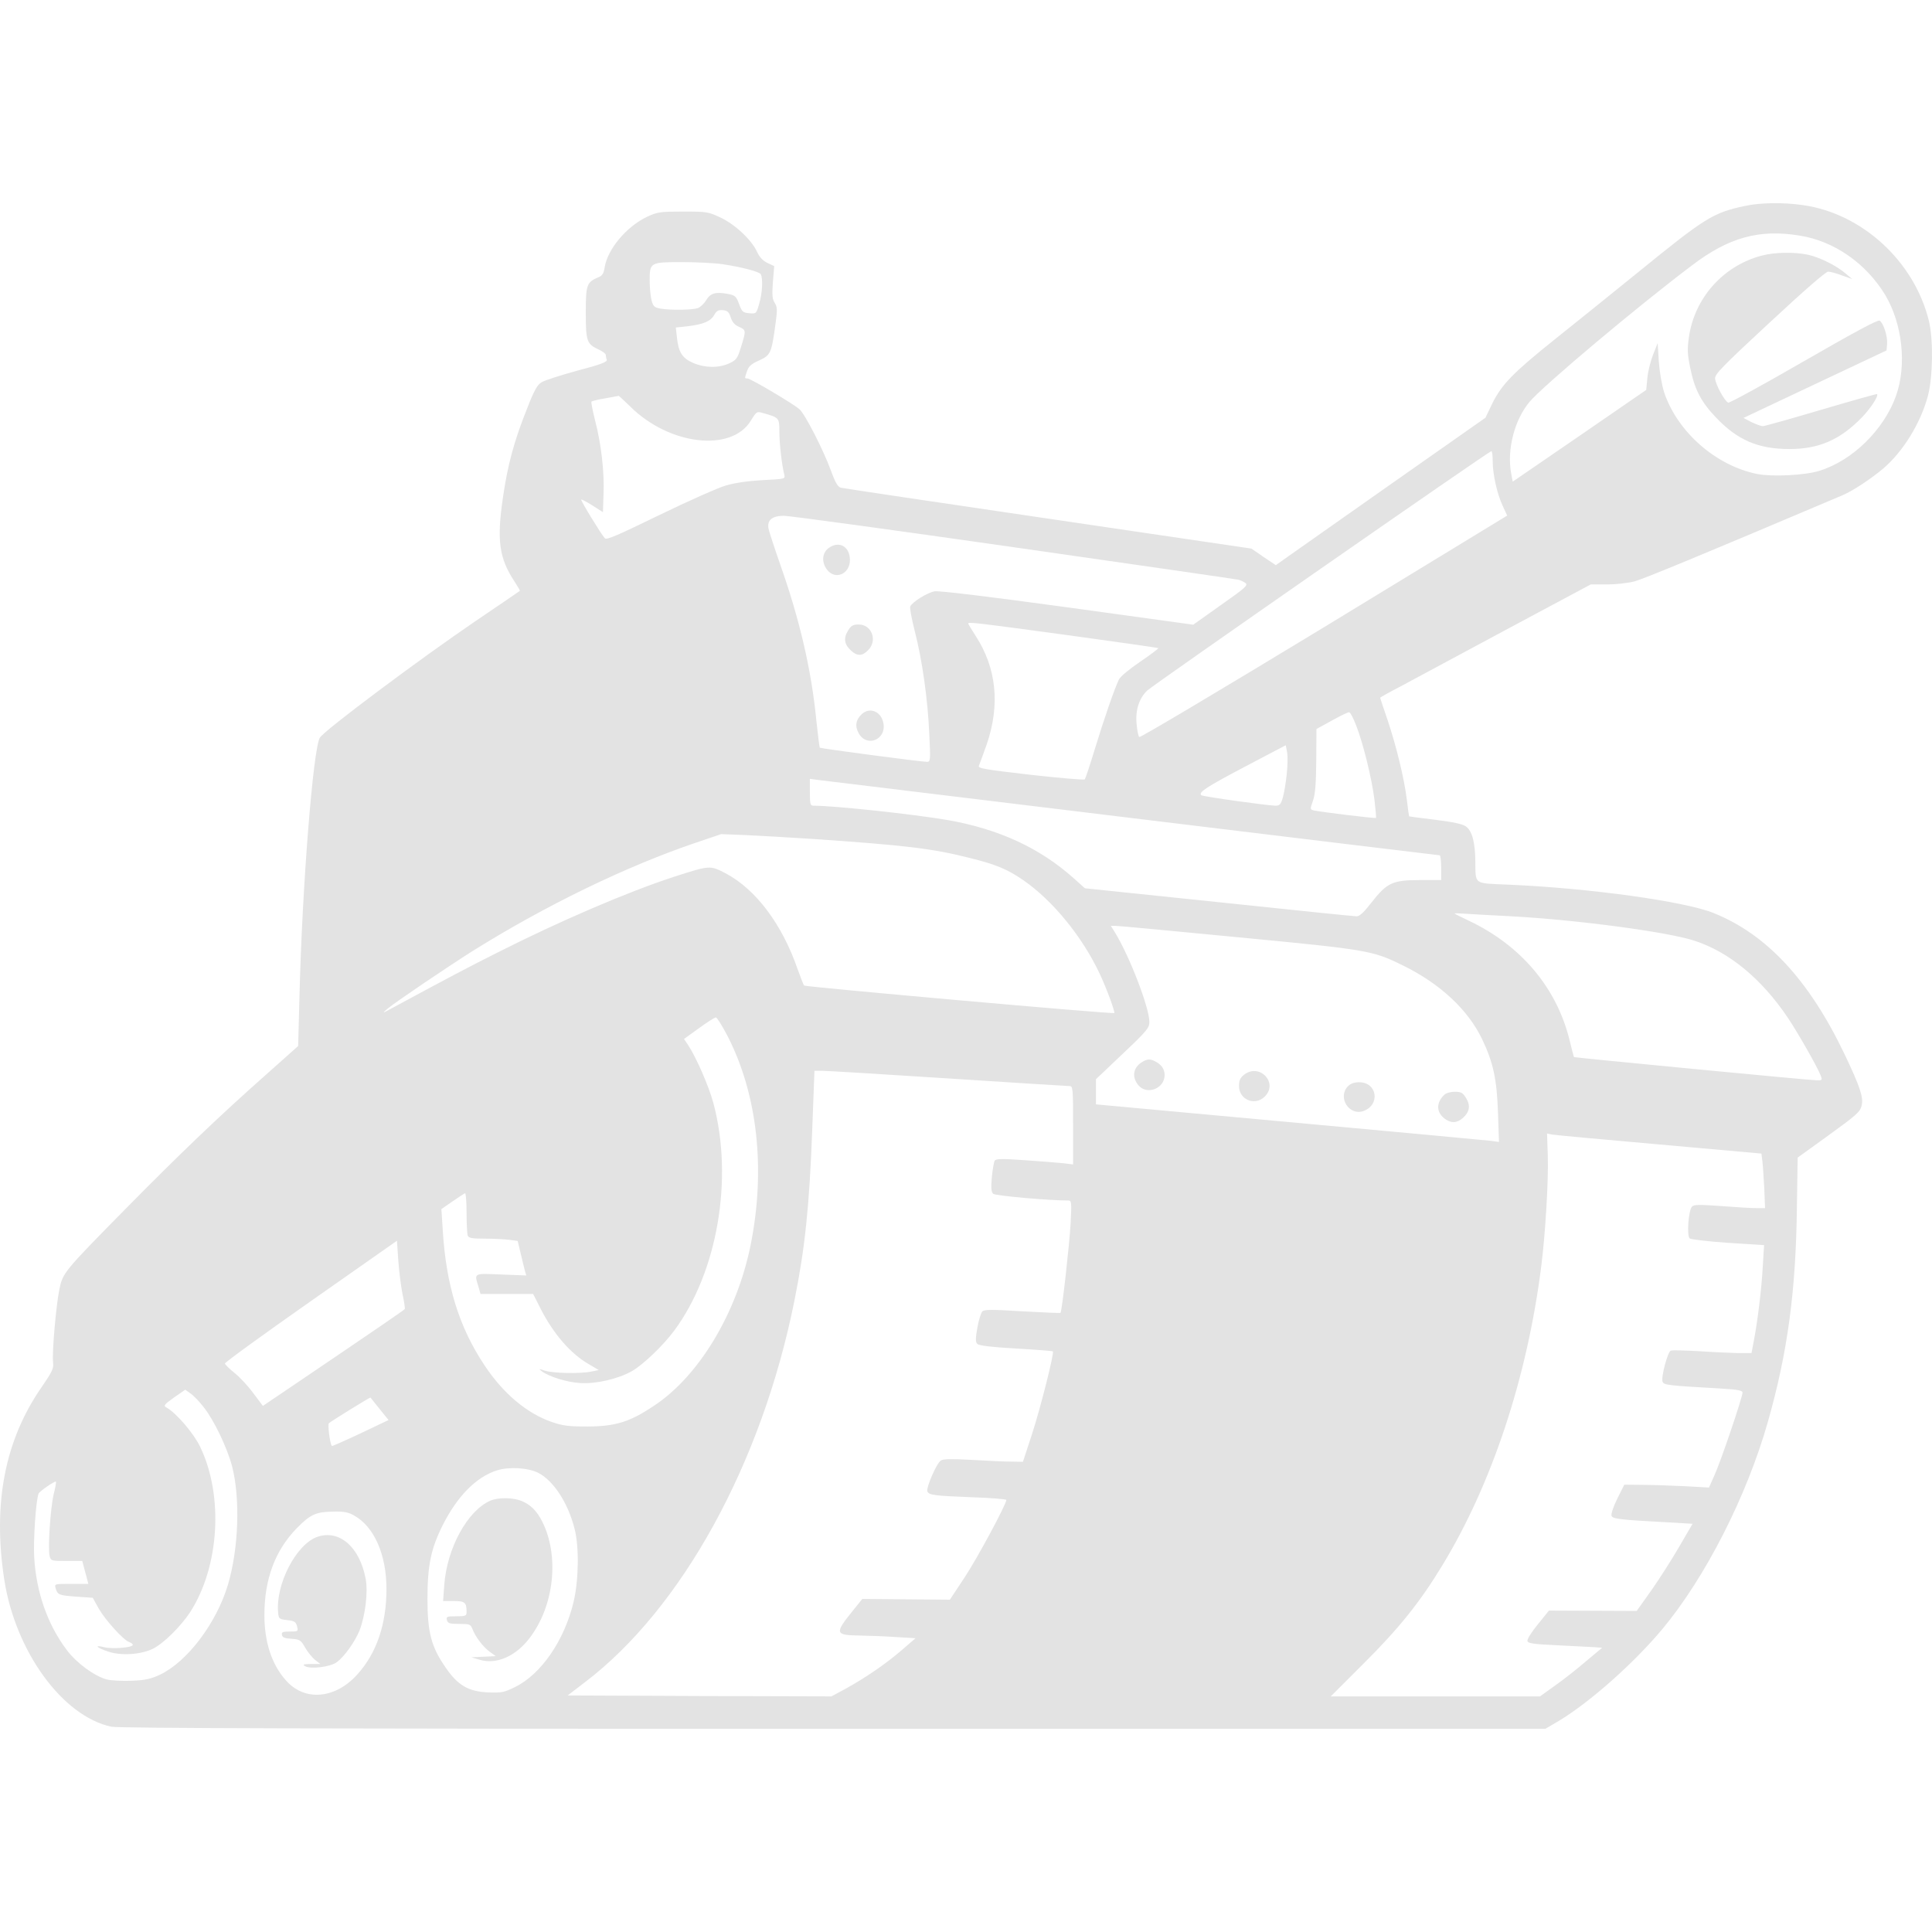
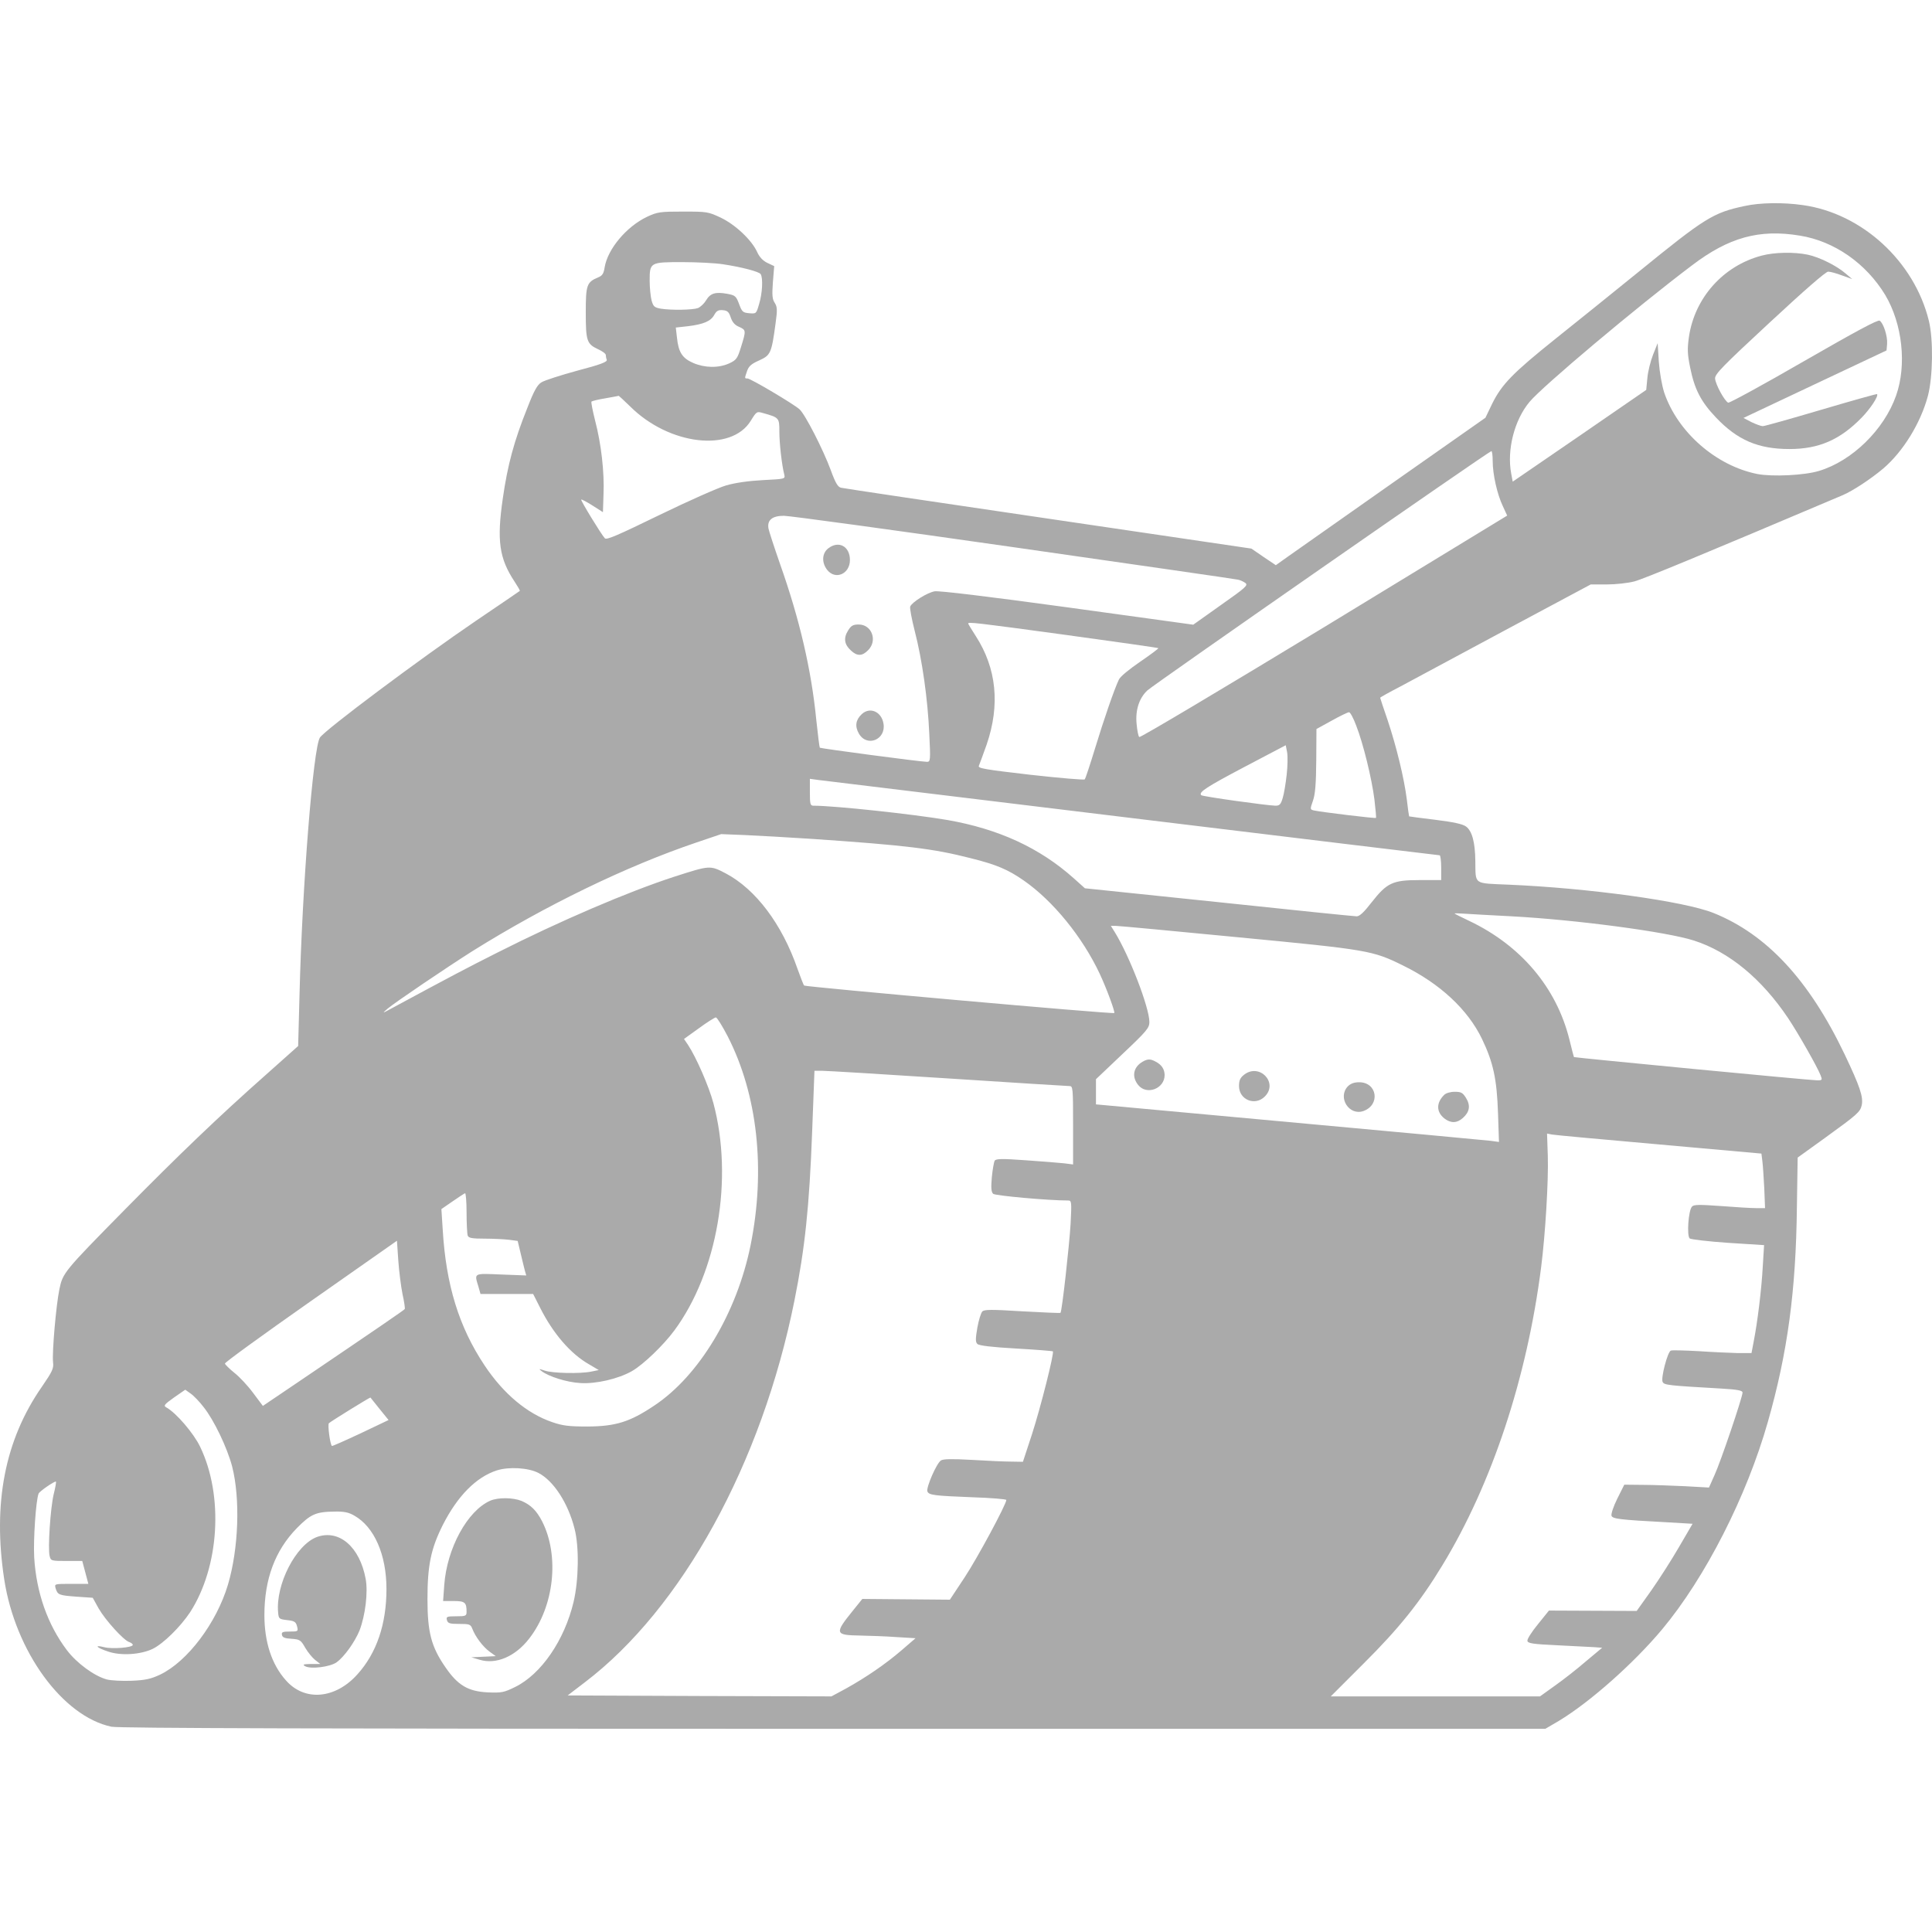
<svg xmlns="http://www.w3.org/2000/svg" version="1.0" width="1100pt" height="1100pt" viewBox="0 0 1100 1100" preserveAspectRatio="xMidYMid meet" id="svg26">
  <defs id="defs30" />
-   <g transform="matrix(0.1085924,0,0,-0.1085924,-47.10155,1038.612)" fill="#000000" stroke="none" id="g24" style="fill:#e3e3e3;fill-opacity:1">
-     <path d="m 9580,8484 c -164,-35 -206,-61 -555,-345 -132,-107 -329,-266 -437,-352 -222,-178 -280,-237 -331,-340 l -35,-73 -483,-339 c -266,-187 -513,-361 -550,-387 l -66,-47 -64,43 -64,44 -1065,157 c -586,86 -1075,159 -1086,162 -17,3 -30,25 -54,91 -40,109 -135,294 -164,320 -29,27 -257,162 -273,162 -16,0 -16,-1 -2,40 9,25 23,37 64,55 59,27 64,37 85,193 10,72 9,87 -4,108 -13,19 -15,40 -10,108 l 7,85 -36,17 c -23,11 -41,30 -53,56 -28,63 -114,144 -191,181 -66,31 -72,32 -198,32 -120,0 -134,-2 -188,-27 -108,-51 -207,-169 -223,-265 -5,-33 -12,-44 -34,-53 -60,-25 -65,-40 -65,-183 0,-150 5,-166 65,-194 22,-10 40,-23 40,-30 0,-6 2,-18 5,-25 4,-11 -32,-25 -154,-57 -88,-24 -172,-51 -188,-61 -22,-13 -39,-43 -75,-136 -69,-172 -103,-298 -128,-473 -32,-220 -19,-314 61,-435 17,-26 30,-48 28,-50 -2,-2 -105,-72 -229,-156 -297,-202 -793,-573 -819,-613 -35,-54 -93,-777 -107,-1354 l -7,-263 -166,-148 C 1580,3710 1372,3510 1090,3224 768,2897 763,2891 745,2804 c -17,-82 -39,-331 -33,-383 4,-31 -4,-48 -59,-128 C 459,2014 395,1682 456,1283 514,906 762,565 1018,511 c 38,-8 1090,-11 3786,-11 h 3732 l 70,41 c 163,98 393,302 542,480 227,272 444,698 555,1089 103,362 147,685 152,1125 l 4,260 143,103 c 170,123 185,136 193,172 9,43 -10,99 -90,267 -186,389 -408,628 -686,740 -153,62 -655,131 -1076,149 -186,8 -172,-2 -174,124 -1,98 -17,158 -49,181 -18,13 -65,23 -160,35 -74,9 -136,17 -138,18 -1,2 -7,41 -12,87 -14,112 -54,277 -101,418 -22,63 -39,116 -39,117 0,2 48,29 108,60 59,32 307,165 551,296 l 445,238 h 84 c 46,0 111,7 145,16 49,13 356,140 1092,452 54,23 149,86 213,140 104,89 196,238 234,381 26,99 29,295 5,393 -76,312 -351,564 -661,607 -103,15 -226,13 -306,-5 z m 290,-155 c 181,-29 347,-145 448,-311 90,-151 114,-367 57,-528 -63,-179 -231,-343 -405,-395 -76,-23 -243,-31 -322,-16 -217,43 -419,220 -489,428 -12,38 -24,106 -28,162 l -6,96 -24,-60 c -13,-33 -27,-88 -30,-123 l -6,-62 -350,-241 -350,-240 -8,43 c -23,123 16,279 96,375 67,81 564,499 852,716 193,147 353,191 565,156 z M 4223,8179 c 100,-15 191,-39 199,-52 13,-20 9,-101 -8,-156 -15,-52 -15,-52 -52,-49 -33,3 -38,7 -53,48 -16,42 -20,46 -63,54 -61,11 -88,3 -110,-34 -10,-17 -29,-35 -43,-41 -28,-10 -139,-12 -195,-3 -33,6 -39,11 -48,43 -5,20 -10,66 -10,103 0,97 2,98 171,98 77,0 173,-5 212,-11 z m 42,-279 c 8,-24 21,-40 43,-49 38,-17 38,-19 11,-106 -19,-61 -24,-68 -62,-86 -56,-25 -127,-24 -188,2 -58,25 -78,56 -86,134 l -6,52 64,7 c 81,10 120,26 138,60 12,21 21,26 45,24 24,-2 32,-10 41,-38 z m -527,-467 c 204,-203 530,-241 632,-75 30,49 32,50 63,41 86,-24 87,-25 87,-98 0,-62 13,-176 26,-226 5,-22 3,-22 -113,-28 -75,-4 -145,-14 -193,-28 -41,-12 -199,-82 -349,-155 -218,-106 -277,-132 -286,-122 -20,22 -128,199 -124,203 3,2 29,-12 59,-31 l 55,-35 3,93 c 5,117 -12,265 -44,387 -13,52 -22,97 -19,100 4,3 36,11 73,17 37,7 68,12 70,13 1,0 28,-25 60,-56 z m 4522,-285 c 0,-72 24,-176 53,-237 l 23,-50 -960,-585 c -529,-321 -965,-581 -969,-576 -5,4 -11,35 -14,69 -7,72 13,134 56,175 29,28 1791,1254 1804,1255 4,1 7,-23 7,-51 z M 5750,6695 c 635,-91 1164,-167 1175,-170 11,-2 28,-10 38,-17 16,-12 3,-24 -128,-116 l -145,-103 -660,91 c -416,57 -674,88 -696,84 -39,-7 -119,-57 -128,-80 -3,-8 8,-66 24,-129 39,-151 68,-356 76,-537 7,-141 6,-148 -12,-148 -33,0 -557,70 -562,74 -2,3 -10,67 -18,142 -26,267 -88,532 -191,823 -30,86 -57,169 -60,184 -8,44 19,67 81,67 28,0 571,-74 1206,-165 z m 275,-460 c 263,-36 480,-67 482,-69 2,-2 -41,-34 -95,-71 -57,-39 -105,-78 -112,-94 -25,-53 -79,-210 -125,-361 -26,-85 -50,-158 -54,-162 -3,-4 -131,7 -284,24 -241,28 -277,34 -271,47 4,9 22,59 41,112 71,207 52,399 -57,568 -22,34 -40,64 -40,66 0,9 38,5 515,-60 z m 1519,-474 c 37,-94 82,-278 96,-389 6,-51 10,-95 8,-96 -3,-4 -290,31 -325,39 -21,5 -21,6 -5,52 12,35 16,91 17,212 l 1,163 80,44 c 43,24 84,44 91,44 6,0 23,-31 37,-69 z m -364,-258 c -5,-45 -14,-101 -21,-123 -10,-33 -16,-40 -38,-40 -45,1 -382,48 -389,55 -16,15 27,43 228,149 l 215,113 7,-36 c 4,-20 3,-73 -2,-118 z m -811,-228 c 882,-107 1608,-195 1613,-195 4,0 8,-29 8,-65 v -65 h -113 c -142,0 -171,-14 -252,-117 -40,-52 -63,-73 -78,-73 -12,0 -338,33 -723,74 l -702,73 -58,52 c -179,160 -394,259 -663,306 -182,31 -592,75 -703,75 -16,0 -18,10 -18,71 v 70 l 43,-6 c 23,-3 764,-93 1646,-200 z M 4690,5166 c 497,-34 636,-51 832,-101 137,-34 197,-60 279,-117 154,-107 308,-296 399,-490 37,-79 81,-200 76,-205 -6,-7 -1620,137 -1626,144 -4,4 -19,44 -35,88 -81,234 -219,417 -376,500 -83,43 -82,43 -269,-17 -243,-79 -600,-232 -930,-399 -151,-76 -237,-121 -550,-290 -53,-29 -54,-29 -25,-4 37,32 317,221 445,302 384,240 806,445 1175,570 l 130,44 125,-5 c 69,-3 226,-12 350,-20 z m 3670,-406 c 336,-18 812,-81 955,-127 184,-59 355,-200 494,-407 52,-78 154,-257 170,-299 10,-25 9,-27 -17,-27 -36,0 -1274,119 -1276,122 -1,2 -12,43 -24,93 -68,272 -254,492 -525,621 -42,20 -77,37 -77,39 0,1 21,1 48,-1 26,-2 139,-8 252,-14 z M 6927,4650 c 678,-65 703,-69 861,-147 195,-95 342,-232 416,-386 59,-123 78,-210 84,-391 l 5,-149 -44,6 c -24,3 -500,47 -1056,98 l -1013,93 v 66 66 l 140,133 c 127,120 140,136 140,167 0,75 -104,346 -182,472 l -20,32 h 25 c 14,0 304,-27 644,-60 z M 4249,4131 c 157,-306 200,-700 120,-1096 -72,-355 -270,-685 -506,-841 -127,-85 -201,-108 -348,-109 -99,0 -131,4 -186,23 -132,45 -256,149 -355,298 -134,201 -202,422 -219,711 l -7,108 58,40 c 32,22 62,42 66,43 4,2 8,-44 8,-101 0,-58 3,-112 6,-121 5,-13 23,-16 89,-16 45,0 103,-3 128,-6 l 45,-6 16,-67 c 8,-36 19,-77 22,-90 l 7,-24 -131,5 c -147,6 -142,9 -120,-63 l 11,-39 h 138 138 l 36,-71 c 68,-136 161,-244 259,-299 l 49,-29 -39,-8 c -57,-12 -203,-9 -244,5 -32,11 -33,10 -16,-3 37,-28 131,-58 201,-62 82,-6 202,22 273,63 60,35 163,134 221,212 227,307 311,797 205,1193 -24,89 -90,240 -133,305 l -21,31 78,56 c 42,31 82,56 89,57 6,0 34,-45 62,-99 z m 1156,-221 c 339,-22 625,-40 636,-40 18,0 19,-9 19,-205 v -206 l -47,6 c -27,3 -117,10 -202,16 -124,9 -155,8 -162,-2 -4,-7 -11,-46 -15,-87 -5,-57 -3,-77 7,-87 12,-10 289,-35 393,-35 18,0 19,-6 13,-122 -7,-116 -45,-458 -53,-467 -2,-2 -92,2 -200,8 -161,10 -200,10 -210,-1 -7,-7 -19,-46 -26,-85 -10,-58 -10,-75 0,-85 9,-9 77,-17 202,-24 105,-6 192,-13 194,-15 8,-8 -64,-294 -110,-436 l -47,-143 -61,1 c -33,0 -126,4 -206,9 -107,6 -150,5 -163,-3 -23,-15 -78,-142 -71,-162 8,-20 35,-23 237,-31 97,-3 177,-10 177,-14 0,-23 -152,-305 -218,-405 l -78,-118 -229,2 -230,2 -50,-62 c -97,-120 -94,-128 39,-130 50,-1 136,-4 190,-8 l 100,-6 -73,-63 C 5076,839 4975,770 4869,711 l -76,-41 -691,2 -692,3 89,68 c 510,387 929,1149 1100,2002 55,274 78,490 93,888 l 12,317 h 42 c 24,0 320,-18 659,-40 z m 3727,-346 537,-48 5,-40 c 3,-23 7,-87 10,-143 l 4,-103 h -46 c -26,0 -110,5 -186,11 -112,8 -142,8 -151,-3 -19,-20 -28,-153 -12,-167 7,-5 98,-16 202,-23 l 188,-12 -7,-113 c -6,-114 -27,-289 -48,-395 l -11,-58 h -71 c -39,1 -131,5 -205,10 -74,4 -140,6 -147,3 -17,-6 -53,-144 -43,-164 8,-17 29,-19 307,-35 86,-5 112,-10 112,-21 0,-24 -115,-364 -147,-433 l -29,-65 -125,7 c -68,3 -168,7 -222,7 l -97,1 -37,-74 c -20,-40 -33,-80 -30,-89 6,-16 41,-21 289,-34 l 136,-8 -70,-120 c -38,-66 -104,-169 -146,-229 l -77,-108 -230,1 -230,1 -58,-72 c -32,-39 -57,-78 -55,-87 3,-13 28,-17 158,-23 85,-4 173,-9 194,-10 l 40,-3 -85,-71 c -46,-40 -119,-97 -163,-128 l -78,-56 h -549 -548 l 173,173 c 184,183 295,321 412,514 260,427 444,983 518,1563 22,172 39,452 35,584 l -4,117 25,-5 c 14,-3 267,-26 562,-52 z M 2544,2780 c 9,-40 14,-76 12,-79 -4,-6 -128,-91 -565,-387 l -179,-121 -51,68 c -28,38 -72,85 -99,106 -26,21 -48,43 -49,48 -1,6 202,153 450,327 l 452,317 7,-103 c 4,-57 14,-136 22,-176 z M 1502,2186 c 54,-68 123,-212 149,-311 43,-169 34,-430 -22,-619 -60,-201 -212,-403 -356,-472 -47,-22 -76,-29 -148,-32 -50,-2 -109,1 -132,7 -65,18 -157,85 -209,154 -101,134 -160,302 -171,487 -5,92 9,298 23,333 4,12 86,68 91,63 2,-2 -3,-32 -12,-67 -17,-73 -31,-283 -21,-323 6,-25 8,-26 89,-26 h 82 l 16,-60 16,-60 h -89 c -88,0 -89,0 -83,-22 11,-36 17,-38 108,-45 l 87,-6 31,-56 c 35,-61 131,-167 160,-176 11,-4 19,-10 19,-15 0,-14 -108,-23 -150,-12 -56,14 -40,-3 21,-23 67,-23 170,-16 233,14 57,28 146,116 197,193 153,238 176,610 52,867 -34,71 -126,178 -177,206 -16,9 -12,15 40,52 l 59,41 28,-20 c 16,-11 47,-43 69,-72 z m 922,-9 47,-58 -147,-70 c -81,-38 -149,-68 -150,-66 -10,9 -23,112 -16,119 10,10 216,137 218,135 1,-1 22,-28 48,-60 z m 832,-335 c 80,-41 156,-158 190,-292 25,-95 22,-271 -5,-385 -48,-201 -170,-379 -307,-446 -57,-28 -70,-31 -142,-28 -104,5 -158,37 -223,132 -74,107 -94,183 -94,357 0,177 18,264 80,388 77,152 175,252 284,287 63,20 164,14 217,-13 z m -965,-224 c 105,-59 169,-205 169,-385 0,-183 -51,-335 -152,-447 -116,-130 -278,-144 -376,-31 -74,83 -112,201 -112,341 0,189 56,339 170,456 73,74 100,86 199,87 48,1 73,-4 102,-21 z" id="path2" style="fill:#e3e3e3;fill-opacity:1" />
-     <path d="m 9670,8224 c -201,-53 -351,-221 -381,-426 -9,-64 -8,-90 6,-159 23,-115 56,-180 136,-264 112,-118 221,-165 385,-165 154,0 265,48 379,165 45,46 90,114 80,123 -1,2 -133,-35 -292,-82 -159,-47 -297,-86 -307,-86 -9,0 -36,10 -59,21 l -42,22 40,19 c 22,10 191,90 375,177 l 335,158 3,34 c 3,40 -19,109 -39,122 -10,6 -125,-56 -398,-213 -211,-122 -389,-219 -396,-217 -19,8 -67,96 -69,127 -1,23 39,64 286,293 182,169 294,267 307,267 12,0 44,-9 73,-20 l 53,-19 -34,29 c -49,42 -138,86 -199,99 -72,15 -175,13 -242,-5 z" id="path4" style="fill:#e3e3e3;fill-opacity:1" />
-     <path d="m 4776,6689 c -33,-26 -35,-75 -5,-113 43,-54 119,-21 119,52 0,72 -59,104 -114,61 z" id="path6" style="fill:#e3e3e3;fill-opacity:1" />
-     <path d="m 4880,6258 c -25,-40 -19,-74 16,-105 32,-30 59,-29 89,2 51,50 20,135 -49,135 -30,0 -40,-6 -56,-32 z" id="path8" style="fill:#e3e3e3;fill-opacity:1" />
-     <path d="m 4952,5820 c -32,-30 -37,-64 -15,-102 42,-73 143,-32 129,52 -10,63 -71,90 -114,50 z" id="path10" style="fill:#e3e3e3;fill-opacity:1" />
-     <path d="m 6425,3998 c -49,-28 -59,-78 -24,-122 44,-56 140,-20 139,53 -1,30 -16,53 -47,69 -27,15 -42,15 -68,0 z" id="path12" style="fill:#e3e3e3;fill-opacity:1" />
-     <path d="m 6956,3929 c -20,-16 -26,-29 -26,-59 0,-72 84,-106 135,-55 73,72 -28,178 -109,114 z" id="path14" style="fill:#e3e3e3;fill-opacity:1" />
-     <path d="m 7500,3868 c -54,-58 7,-155 82,-129 90,32 73,151 -22,151 -27,0 -45,-7 -60,-22 z" id="path16" style="fill:#e3e3e3;fill-opacity:1" />
-     <path d="m 8006,3824 c -43,-42 -42,-90 1,-124 34,-26 66,-25 97,3 35,31 41,65 16,105 -17,27 -25,32 -59,32 -23,0 -46,-7 -55,-16 z" id="path18" style="fill:#e3e3e3;fill-opacity:1" />
-     <path d="m 3004,1696 c -120,-53 -227,-250 -241,-442 l -6,-84 h 55 c 59,0 68,-7 68,-56 0,-22 -4,-24 -54,-24 -49,0 -54,-2 -49,-20 5,-17 14,-20 64,-20 54,0 60,-2 69,-25 16,-42 55,-94 90,-120 l 33,-24 -64,-3 -64,-3 44,-13 c 86,-26 187,17 260,112 131,169 159,433 67,614 -29,56 -59,86 -108,107 -46,18 -122,19 -164,1 z" id="path20" style="fill:#e3e3e3;fill-opacity:1" />
-     <path d="m 2096,1506 c -111,-41 -218,-249 -204,-397 3,-32 5,-34 47,-39 38,-4 46,-9 52,-32 7,-27 6,-28 -38,-28 -37,0 -44,-3 -41,-17 2,-14 15,-19 50,-21 43,-3 49,-6 72,-47 14,-24 38,-53 52,-64 l 27,-21 h -49 c -40,-1 -46,-3 -30,-12 29,-16 130,-4 165,21 40,29 95,106 120,167 30,79 45,199 32,270 -31,168 -139,261 -255,220 z" id="path22" style="fill:#e3e3e3;fill-opacity:1" />
+   <g transform="matrix(0.1085924,0,0,-0.1085924,-47.10155,1038.612)" fill="#000000" stroke="none" id="g24" style="fill:#AAAAAA;fill-opacity:1">
+     <path d="m 9580,8484 c -164,-35 -206,-61 -555,-345 -132,-107 -329,-266 -437,-352 -222,-178 -280,-237 -331,-340 l -35,-73 -483,-339 c -266,-187 -513,-361 -550,-387 l -66,-47 -64,43 -64,44 -1065,157 c -586,86 -1075,159 -1086,162 -17,3 -30,25 -54,91 -40,109 -135,294 -164,320 -29,27 -257,162 -273,162 -16,0 -16,-1 -2,40 9,25 23,37 64,55 59,27 64,37 85,193 10,72 9,87 -4,108 -13,19 -15,40 -10,108 l 7,85 -36,17 c -23,11 -41,30 -53,56 -28,63 -114,144 -191,181 -66,31 -72,32 -198,32 -120,0 -134,-2 -188,-27 -108,-51 -207,-169 -223,-265 -5,-33 -12,-44 -34,-53 -60,-25 -65,-40 -65,-183 0,-150 5,-166 65,-194 22,-10 40,-23 40,-30 0,-6 2,-18 5,-25 4,-11 -32,-25 -154,-57 -88,-24 -172,-51 -188,-61 -22,-13 -39,-43 -75,-136 -69,-172 -103,-298 -128,-473 -32,-220 -19,-314 61,-435 17,-26 30,-48 28,-50 -2,-2 -105,-72 -229,-156 -297,-202 -793,-573 -819,-613 -35,-54 -93,-777 -107,-1354 l -7,-263 -166,-148 C 1580,3710 1372,3510 1090,3224 768,2897 763,2891 745,2804 c -17,-82 -39,-331 -33,-383 4,-31 -4,-48 -59,-128 C 459,2014 395,1682 456,1283 514,906 762,565 1018,511 c 38,-8 1090,-11 3786,-11 h 3732 l 70,41 c 163,98 393,302 542,480 227,272 444,698 555,1089 103,362 147,685 152,1125 l 4,260 143,103 c 170,123 185,136 193,172 9,43 -10,99 -90,267 -186,389 -408,628 -686,740 -153,62 -655,131 -1076,149 -186,8 -172,-2 -174,124 -1,98 -17,158 -49,181 -18,13 -65,23 -160,35 -74,9 -136,17 -138,18 -1,2 -7,41 -12,87 -14,112 -54,277 -101,418 -22,63 -39,116 -39,117 0,2 48,29 108,60 59,32 307,165 551,296 l 445,238 h 84 c 46,0 111,7 145,16 49,13 356,140 1092,452 54,23 149,86 213,140 104,89 196,238 234,381 26,99 29,295 5,393 -76,312 -351,564 -661,607 -103,15 -226,13 -306,-5 z m 290,-155 c 181,-29 347,-145 448,-311 90,-151 114,-367 57,-528 -63,-179 -231,-343 -405,-395 -76,-23 -243,-31 -322,-16 -217,43 -419,220 -489,428 -12,38 -24,106 -28,162 l -6,96 -24,-60 c -13,-33 -27,-88 -30,-123 l -6,-62 -350,-241 -350,-240 -8,43 c -23,123 16,279 96,375 67,81 564,499 852,716 193,147 353,191 565,156 z M 4223,8179 c 100,-15 191,-39 199,-52 13,-20 9,-101 -8,-156 -15,-52 -15,-52 -52,-49 -33,3 -38,7 -53,48 -16,42 -20,46 -63,54 -61,11 -88,3 -110,-34 -10,-17 -29,-35 -43,-41 -28,-10 -139,-12 -195,-3 -33,6 -39,11 -48,43 -5,20 -10,66 -10,103 0,97 2,98 171,98 77,0 173,-5 212,-11 z m 42,-279 c 8,-24 21,-40 43,-49 38,-17 38,-19 11,-106 -19,-61 -24,-68 -62,-86 -56,-25 -127,-24 -188,2 -58,25 -78,56 -86,134 l -6,52 64,7 c 81,10 120,26 138,60 12,21 21,26 45,24 24,-2 32,-10 41,-38 z m -527,-467 c 204,-203 530,-241 632,-75 30,49 32,50 63,41 86,-24 87,-25 87,-98 0,-62 13,-176 26,-226 5,-22 3,-22 -113,-28 -75,-4 -145,-14 -193,-28 -41,-12 -199,-82 -349,-155 -218,-106 -277,-132 -286,-122 -20,22 -128,199 -124,203 3,2 29,-12 59,-31 l 55,-35 3,93 c 5,117 -12,265 -44,387 -13,52 -22,97 -19,100 4,3 36,11 73,17 37,7 68,12 70,13 1,0 28,-25 60,-56 z m 4522,-285 c 0,-72 24,-176 53,-237 l 23,-50 -960,-585 c -529,-321 -965,-581 -969,-576 -5,4 -11,35 -14,69 -7,72 13,134 56,175 29,28 1791,1254 1804,1255 4,1 7,-23 7,-51 z M 5750,6695 c 635,-91 1164,-167 1175,-170 11,-2 28,-10 38,-17 16,-12 3,-24 -128,-116 l -145,-103 -660,91 c -416,57 -674,88 -696,84 -39,-7 -119,-57 -128,-80 -3,-8 8,-66 24,-129 39,-151 68,-356 76,-537 7,-141 6,-148 -12,-148 -33,0 -557,70 -562,74 -2,3 -10,67 -18,142 -26,267 -88,532 -191,823 -30,86 -57,169 -60,184 -8,44 19,67 81,67 28,0 571,-74 1206,-165 z m 275,-460 c 263,-36 480,-67 482,-69 2,-2 -41,-34 -95,-71 -57,-39 -105,-78 -112,-94 -25,-53 -79,-210 -125,-361 -26,-85 -50,-158 -54,-162 -3,-4 -131,7 -284,24 -241,28 -277,34 -271,47 4,9 22,59 41,112 71,207 52,399 -57,568 -22,34 -40,64 -40,66 0,9 38,5 515,-60 z m 1519,-474 c 37,-94 82,-278 96,-389 6,-51 10,-95 8,-96 -3,-4 -290,31 -325,39 -21,5 -21,6 -5,52 12,35 16,91 17,212 l 1,163 80,44 c 43,24 84,44 91,44 6,0 23,-31 37,-69 z m -364,-258 c -5,-45 -14,-101 -21,-123 -10,-33 -16,-40 -38,-40 -45,1 -382,48 -389,55 -16,15 27,43 228,149 l 215,113 7,-36 c 4,-20 3,-73 -2,-118 z m -811,-228 c 882,-107 1608,-195 1613,-195 4,0 8,-29 8,-65 v -65 h -113 c -142,0 -171,-14 -252,-117 -40,-52 -63,-73 -78,-73 -12,0 -338,33 -723,74 l -702,73 -58,52 c -179,160 -394,259 -663,306 -182,31 -592,75 -703,75 -16,0 -18,10 -18,71 v 70 l 43,-6 c 23,-3 764,-93 1646,-200 z M 4690,5166 c 497,-34 636,-51 832,-101 137,-34 197,-60 279,-117 154,-107 308,-296 399,-490 37,-79 81,-200 76,-205 -6,-7 -1620,137 -1626,144 -4,4 -19,44 -35,88 -81,234 -219,417 -376,500 -83,43 -82,43 -269,-17 -243,-79 -600,-232 -930,-399 -151,-76 -237,-121 -550,-290 -53,-29 -54,-29 -25,-4 37,32 317,221 445,302 384,240 806,445 1175,570 l 130,44 125,-5 c 69,-3 226,-12 350,-20 z m 3670,-406 c 336,-18 812,-81 955,-127 184,-59 355,-200 494,-407 52,-78 154,-257 170,-299 10,-25 9,-27 -17,-27 -36,0 -1274,119 -1276,122 -1,2 -12,43 -24,93 -68,272 -254,492 -525,621 -42,20 -77,37 -77,39 0,1 21,1 48,-1 26,-2 139,-8 252,-14 z M 6927,4650 c 678,-65 703,-69 861,-147 195,-95 342,-232 416,-386 59,-123 78,-210 84,-391 l 5,-149 -44,6 c -24,3 -500,47 -1056,98 l -1013,93 v 66 66 l 140,133 c 127,120 140,136 140,167 0,75 -104,346 -182,472 l -20,32 h 25 c 14,0 304,-27 644,-60 z M 4249,4131 c 157,-306 200,-700 120,-1096 -72,-355 -270,-685 -506,-841 -127,-85 -201,-108 -348,-109 -99,0 -131,4 -186,23 -132,45 -256,149 -355,298 -134,201 -202,422 -219,711 l -7,108 58,40 c 32,22 62,42 66,43 4,2 8,-44 8,-101 0,-58 3,-112 6,-121 5,-13 23,-16 89,-16 45,0 103,-3 128,-6 l 45,-6 16,-67 c 8,-36 19,-77 22,-90 l 7,-24 -131,5 c -147,6 -142,9 -120,-63 l 11,-39 h 138 138 l 36,-71 c 68,-136 161,-244 259,-299 l 49,-29 -39,-8 c -57,-12 -203,-9 -244,5 -32,11 -33,10 -16,-3 37,-28 131,-58 201,-62 82,-6 202,22 273,63 60,35 163,134 221,212 227,307 311,797 205,1193 -24,89 -90,240 -133,305 l -21,31 78,56 c 42,31 82,56 89,57 6,0 34,-45 62,-99 z m 1156,-221 c 339,-22 625,-40 636,-40 18,0 19,-9 19,-205 v -206 l -47,6 c -27,3 -117,10 -202,16 -124,9 -155,8 -162,-2 -4,-7 -11,-46 -15,-87 -5,-57 -3,-77 7,-87 12,-10 289,-35 393,-35 18,0 19,-6 13,-122 -7,-116 -45,-458 -53,-467 -2,-2 -92,2 -200,8 -161,10 -200,10 -210,-1 -7,-7 -19,-46 -26,-85 -10,-58 -10,-75 0,-85 9,-9 77,-17 202,-24 105,-6 192,-13 194,-15 8,-8 -64,-294 -110,-436 l -47,-143 -61,1 c -33,0 -126,4 -206,9 -107,6 -150,5 -163,-3 -23,-15 -78,-142 -71,-162 8,-20 35,-23 237,-31 97,-3 177,-10 177,-14 0,-23 -152,-305 -218,-405 l -78,-118 -229,2 -230,2 -50,-62 c -97,-120 -94,-128 39,-130 50,-1 136,-4 190,-8 l 100,-6 -73,-63 C 5076,839 4975,770 4869,711 l -76,-41 -691,2 -692,3 89,68 c 510,387 929,1149 1100,2002 55,274 78,490 93,888 l 12,317 h 42 c 24,0 320,-18 659,-40 z m 3727,-346 537,-48 5,-40 c 3,-23 7,-87 10,-143 l 4,-103 h -46 c -26,0 -110,5 -186,11 -112,8 -142,8 -151,-3 -19,-20 -28,-153 -12,-167 7,-5 98,-16 202,-23 l 188,-12 -7,-113 c -6,-114 -27,-289 -48,-395 l -11,-58 h -71 c -39,1 -131,5 -205,10 -74,4 -140,6 -147,3 -17,-6 -53,-144 -43,-164 8,-17 29,-19 307,-35 86,-5 112,-10 112,-21 0,-24 -115,-364 -147,-433 l -29,-65 -125,7 c -68,3 -168,7 -222,7 l -97,1 -37,-74 c -20,-40 -33,-80 -30,-89 6,-16 41,-21 289,-34 l 136,-8 -70,-120 c -38,-66 -104,-169 -146,-229 l -77,-108 -230,1 -230,1 -58,-72 c -32,-39 -57,-78 -55,-87 3,-13 28,-17 158,-23 85,-4 173,-9 194,-10 l 40,-3 -85,-71 c -46,-40 -119,-97 -163,-128 l -78,-56 h -549 -548 l 173,173 c 184,183 295,321 412,514 260,427 444,983 518,1563 22,172 39,452 35,584 l -4,117 25,-5 c 14,-3 267,-26 562,-52 z M 2544,2780 c 9,-40 14,-76 12,-79 -4,-6 -128,-91 -565,-387 l -179,-121 -51,68 c -28,38 -72,85 -99,106 -26,21 -48,43 -49,48 -1,6 202,153 450,327 l 452,317 7,-103 c 4,-57 14,-136 22,-176 z M 1502,2186 c 54,-68 123,-212 149,-311 43,-169 34,-430 -22,-619 -60,-201 -212,-403 -356,-472 -47,-22 -76,-29 -148,-32 -50,-2 -109,1 -132,7 -65,18 -157,85 -209,154 -101,134 -160,302 -171,487 -5,92 9,298 23,333 4,12 86,68 91,63 2,-2 -3,-32 -12,-67 -17,-73 -31,-283 -21,-323 6,-25 8,-26 89,-26 h 82 l 16,-60 16,-60 h -89 c -88,0 -89,0 -83,-22 11,-36 17,-38 108,-45 l 87,-6 31,-56 c 35,-61 131,-167 160,-176 11,-4 19,-10 19,-15 0,-14 -108,-23 -150,-12 -56,14 -40,-3 21,-23 67,-23 170,-16 233,14 57,28 146,116 197,193 153,238 176,610 52,867 -34,71 -126,178 -177,206 -16,9 -12,15 40,52 l 59,41 28,-20 c 16,-11 47,-43 69,-72 z m 922,-9 47,-58 -147,-70 c -81,-38 -149,-68 -150,-66 -10,9 -23,112 -16,119 10,10 216,137 218,135 1,-1 22,-28 48,-60 z m 832,-335 c 80,-41 156,-158 190,-292 25,-95 22,-271 -5,-385 -48,-201 -170,-379 -307,-446 -57,-28 -70,-31 -142,-28 -104,5 -158,37 -223,132 -74,107 -94,183 -94,357 0,177 18,264 80,388 77,152 175,252 284,287 63,20 164,14 217,-13 z m -965,-224 c 105,-59 169,-205 169,-385 0,-183 -51,-335 -152,-447 -116,-130 -278,-144 -376,-31 -74,83 -112,201 -112,341 0,189 56,339 170,456 73,74 100,86 199,87 48,1 73,-4 102,-21 z" id="path2" style="fill:#AAAAAA;fill-opacity:1" />
+     <path d="m 9670,8224 c -201,-53 -351,-221 -381,-426 -9,-64 -8,-90 6,-159 23,-115 56,-180 136,-264 112,-118 221,-165 385,-165 154,0 265,48 379,165 45,46 90,114 80,123 -1,2 -133,-35 -292,-82 -159,-47 -297,-86 -307,-86 -9,0 -36,10 -59,21 l -42,22 40,19 c 22,10 191,90 375,177 l 335,158 3,34 c 3,40 -19,109 -39,122 -10,6 -125,-56 -398,-213 -211,-122 -389,-219 -396,-217 -19,8 -67,96 -69,127 -1,23 39,64 286,293 182,169 294,267 307,267 12,0 44,-9 73,-20 l 53,-19 -34,29 c -49,42 -138,86 -199,99 -72,15 -175,13 -242,-5 z" id="path4" style="fill:#AAAAAA;fill-opacity:1" />
+     <path d="m 4776,6689 c -33,-26 -35,-75 -5,-113 43,-54 119,-21 119,52 0,72 -59,104 -114,61 z" id="path6" style="fill:#AAAAAA;fill-opacity:1" />
+     <path d="m 4880,6258 c -25,-40 -19,-74 16,-105 32,-30 59,-29 89,2 51,50 20,135 -49,135 -30,0 -40,-6 -56,-32 z" id="path8" style="fill:#AAAAAA;fill-opacity:1" />
+     <path d="m 4952,5820 c -32,-30 -37,-64 -15,-102 42,-73 143,-32 129,52 -10,63 -71,90 -114,50 z" id="path10" style="fill:#AAAAAA;fill-opacity:1" />
+     <path d="m 6425,3998 c -49,-28 -59,-78 -24,-122 44,-56 140,-20 139,53 -1,30 -16,53 -47,69 -27,15 -42,15 -68,0 z" id="path12" style="fill:#AAAAAA;fill-opacity:1" />
+     <path d="m 6956,3929 c -20,-16 -26,-29 -26,-59 0,-72 84,-106 135,-55 73,72 -28,178 -109,114 z" id="path14" style="fill:#AAAAAA;fill-opacity:1" />
+     <path d="m 7500,3868 c -54,-58 7,-155 82,-129 90,32 73,151 -22,151 -27,0 -45,-7 -60,-22 z" id="path16" style="fill:#AAAAAA;fill-opacity:1" />
+     <path d="m 8006,3824 c -43,-42 -42,-90 1,-124 34,-26 66,-25 97,3 35,31 41,65 16,105 -17,27 -25,32 -59,32 -23,0 -46,-7 -55,-16 z" id="path18" style="fill:#AAAAAA;fill-opacity:1" />
+     <path d="m 3004,1696 c -120,-53 -227,-250 -241,-442 l -6,-84 h 55 c 59,0 68,-7 68,-56 0,-22 -4,-24 -54,-24 -49,0 -54,-2 -49,-20 5,-17 14,-20 64,-20 54,0 60,-2 69,-25 16,-42 55,-94 90,-120 l 33,-24 -64,-3 -64,-3 44,-13 c 86,-26 187,17 260,112 131,169 159,433 67,614 -29,56 -59,86 -108,107 -46,18 -122,19 -164,1 z" id="path20" style="fill:#AAAAAA;fill-opacity:1" />
+     <path d="m 2096,1506 c -111,-41 -218,-249 -204,-397 3,-32 5,-34 47,-39 38,-4 46,-9 52,-32 7,-27 6,-28 -38,-28 -37,0 -44,-3 -41,-17 2,-14 15,-19 50,-21 43,-3 49,-6 72,-47 14,-24 38,-53 52,-64 l 27,-21 h -49 c -40,-1 -46,-3 -30,-12 29,-16 130,-4 165,21 40,29 95,106 120,167 30,79 45,199 32,270 -31,168 -139,261 -255,220 z" id="path22" style="fill:#AAAAAA;fill-opacity:1" />
  </g>
</svg>
